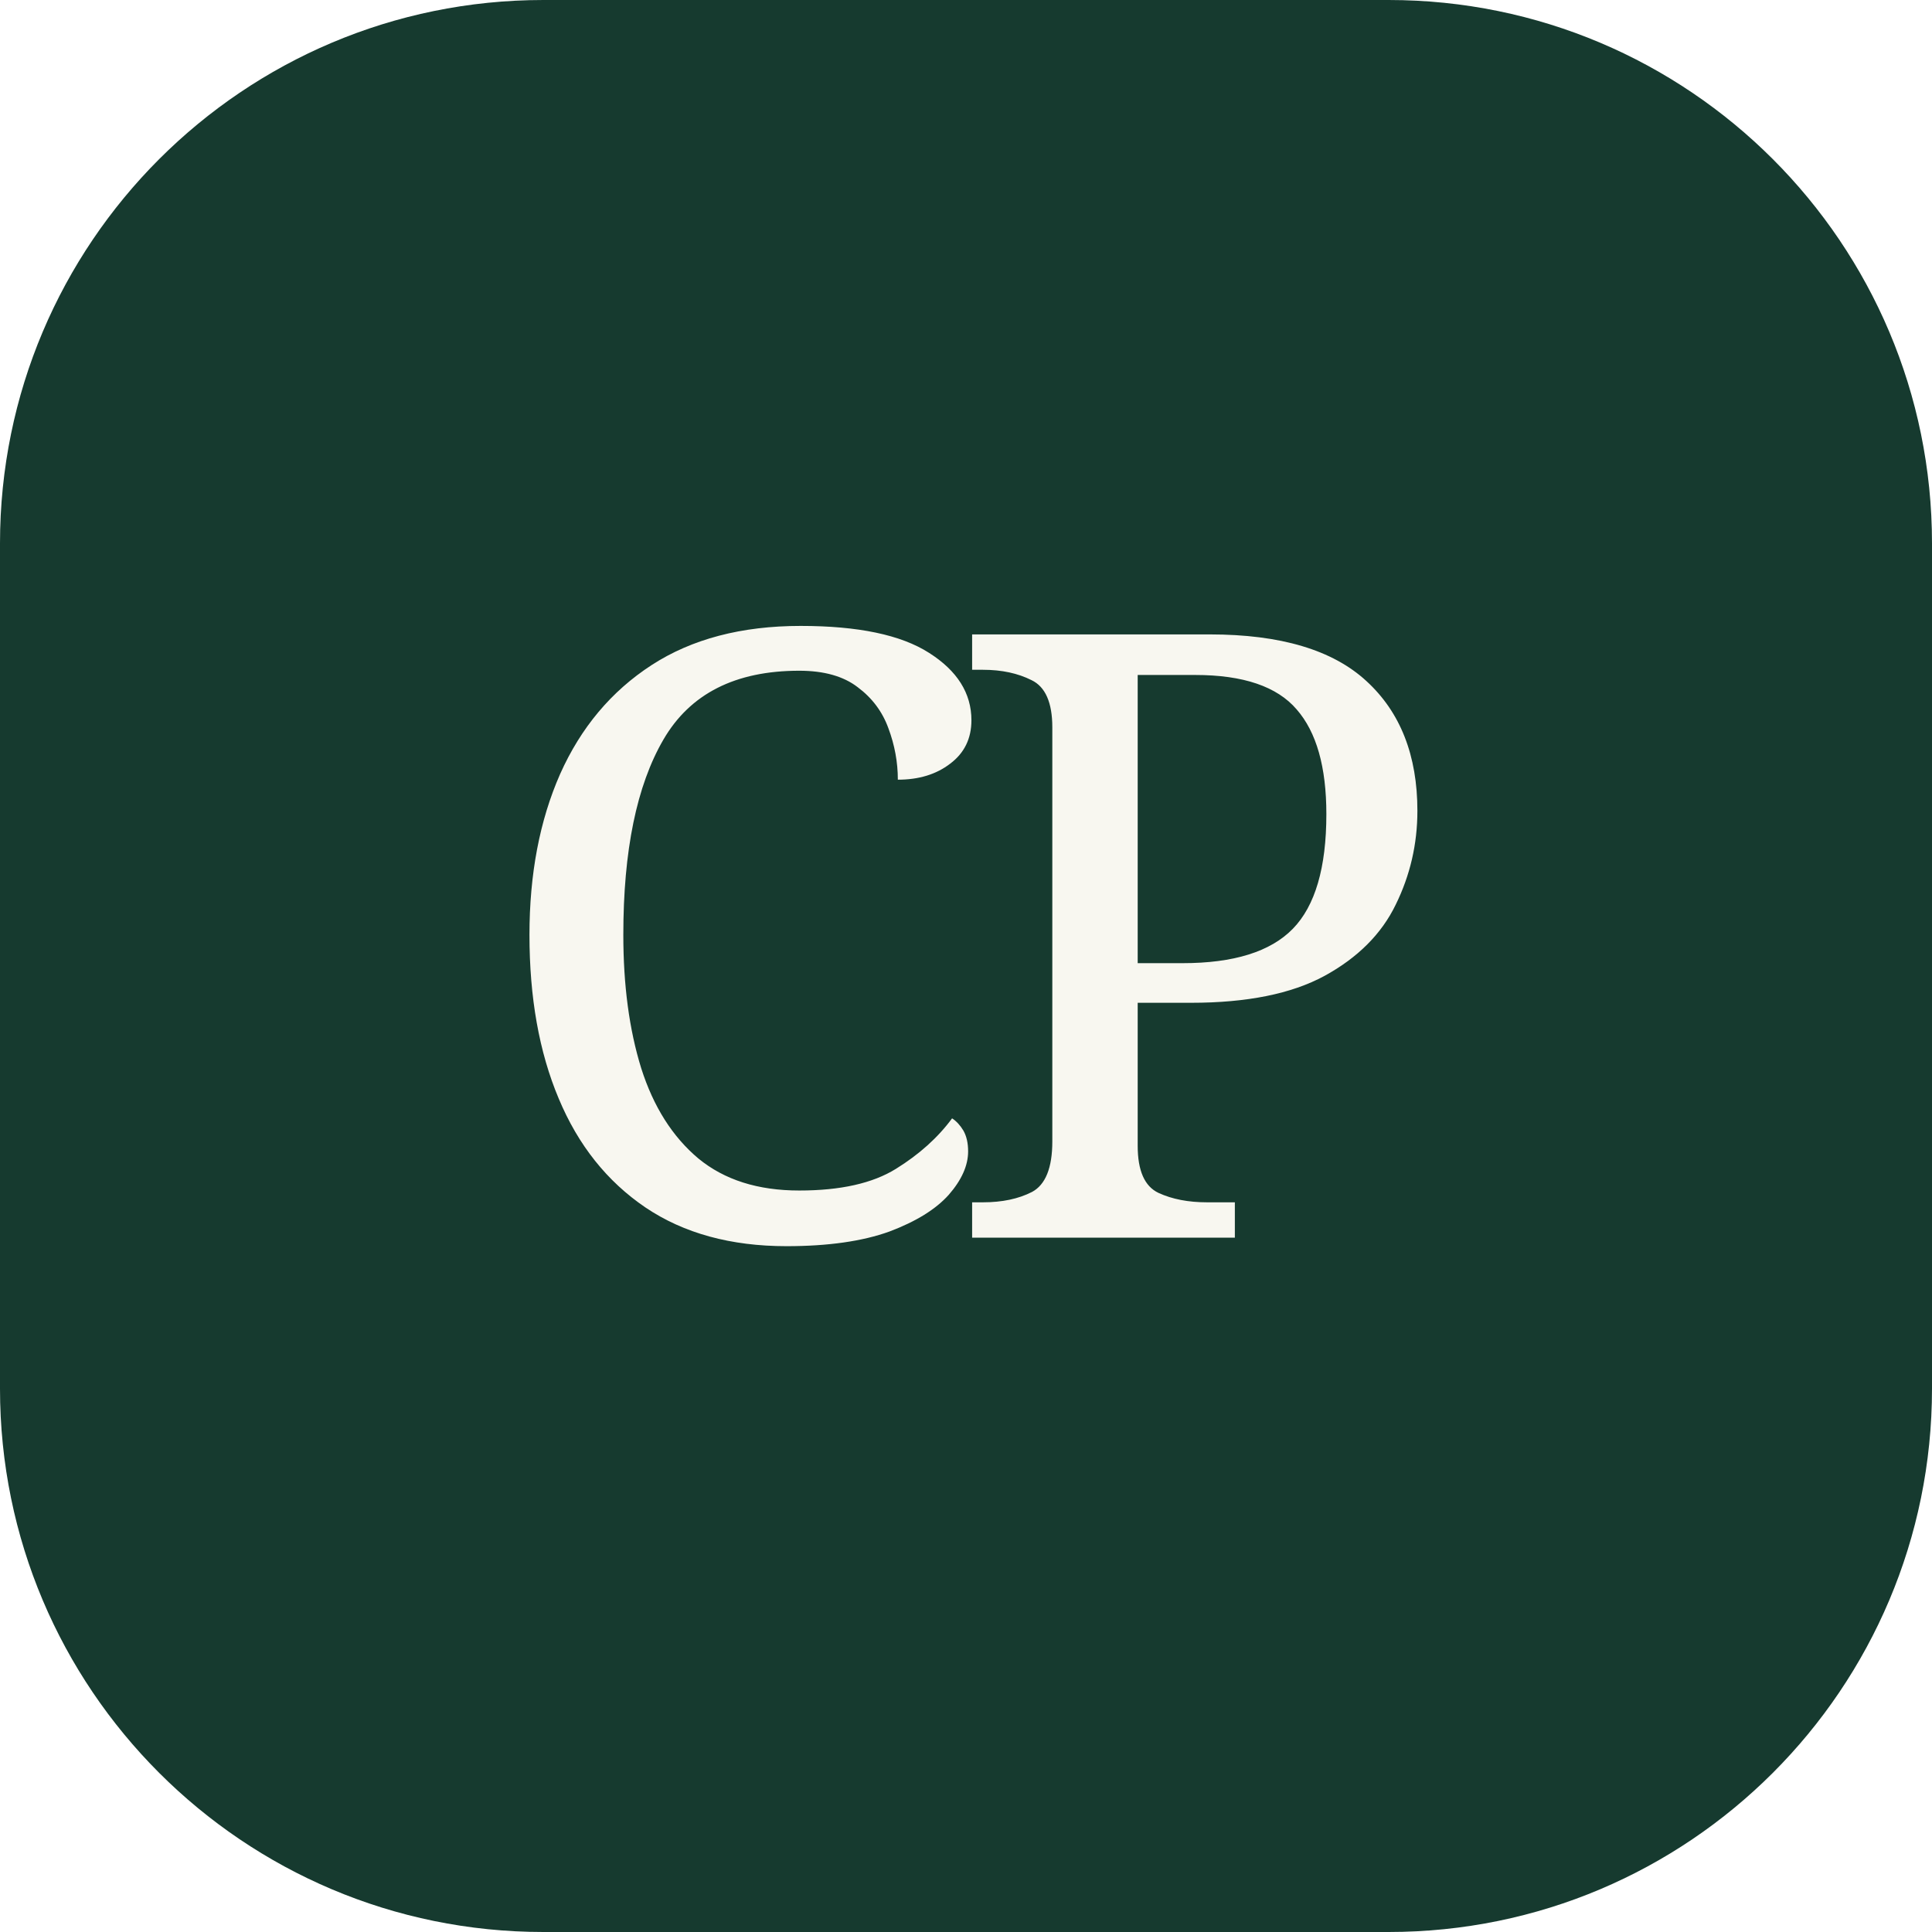
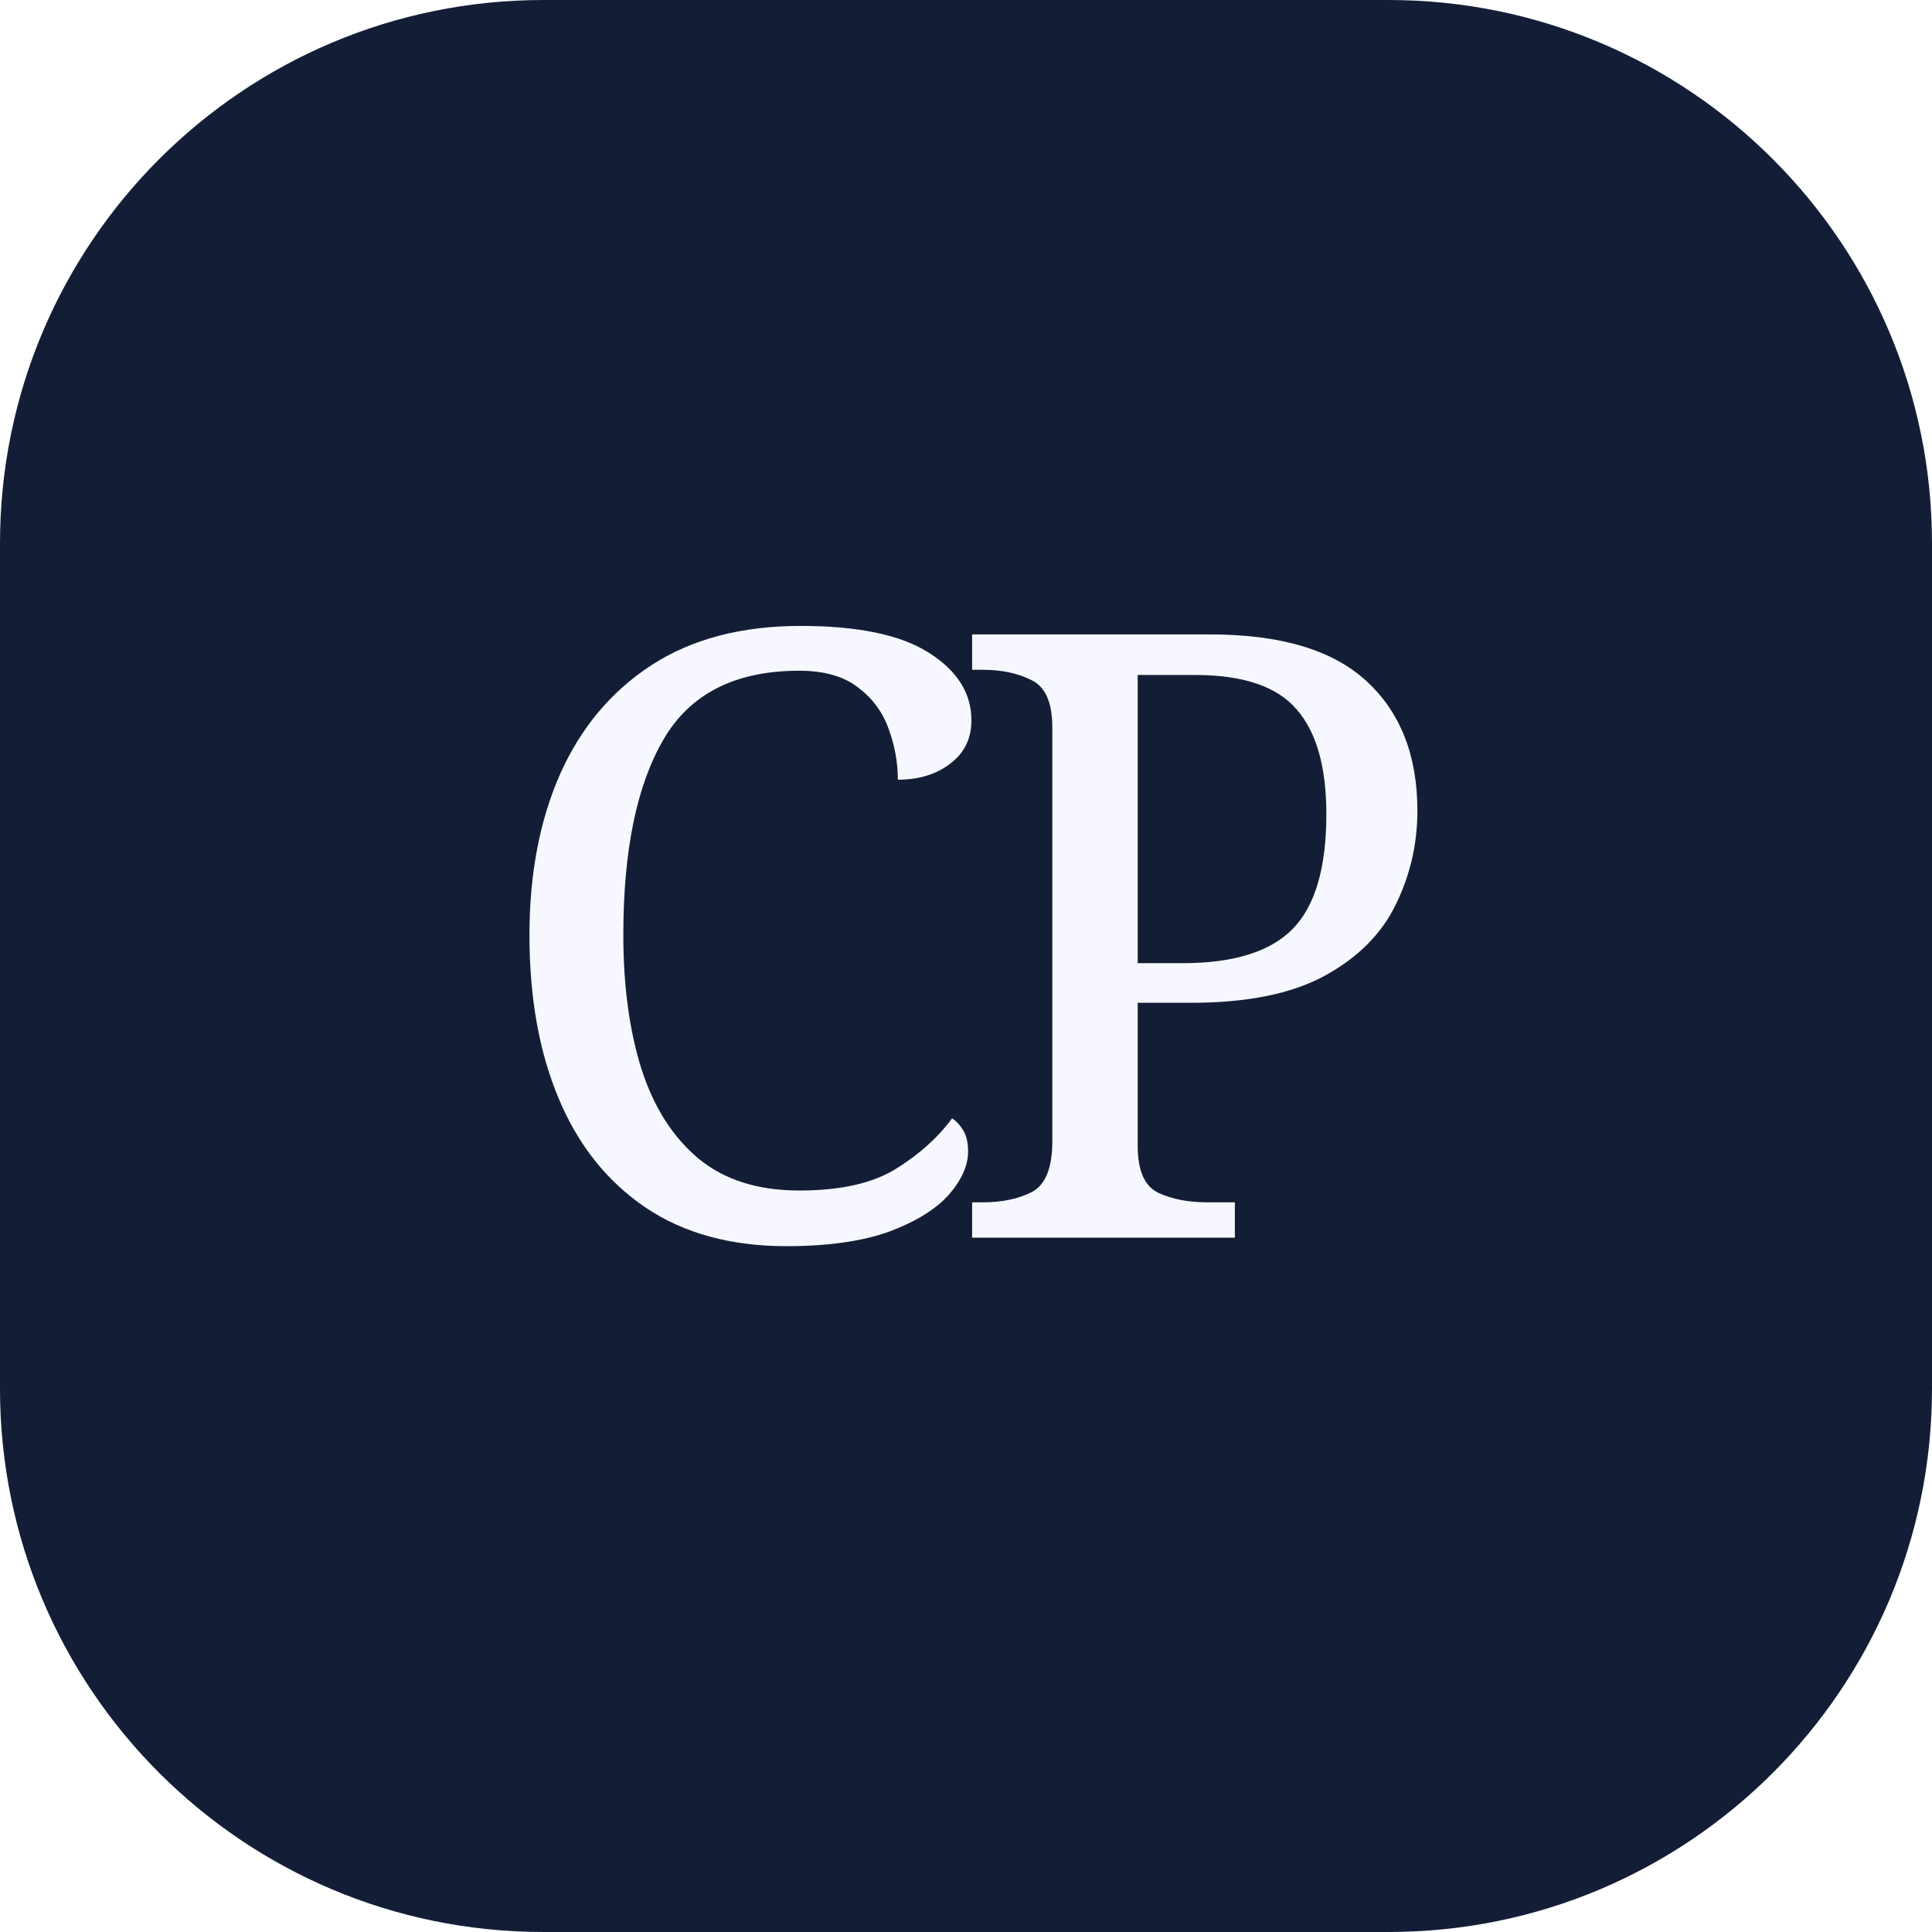
<svg xmlns="http://www.w3.org/2000/svg" viewBox="0 0 64 64">
-   <rect width="64" height="64" rx="18" fill="#163a2f" />
-   <text x="32" y="41" fill="#f8f7f0" text-anchor="middle" font-family="Georgia,serif" font-size="28" letter-spacing="-2">CP</text>
+   <rect width="64" height="64" rx="18" fill="#131e36" />
+   <text x="32" y="41" fill="#f7f8ff" text-anchor="middle" font-family="Georgia,serif" font-size="28" letter-spacing="-2">CP</text>
</svg>
